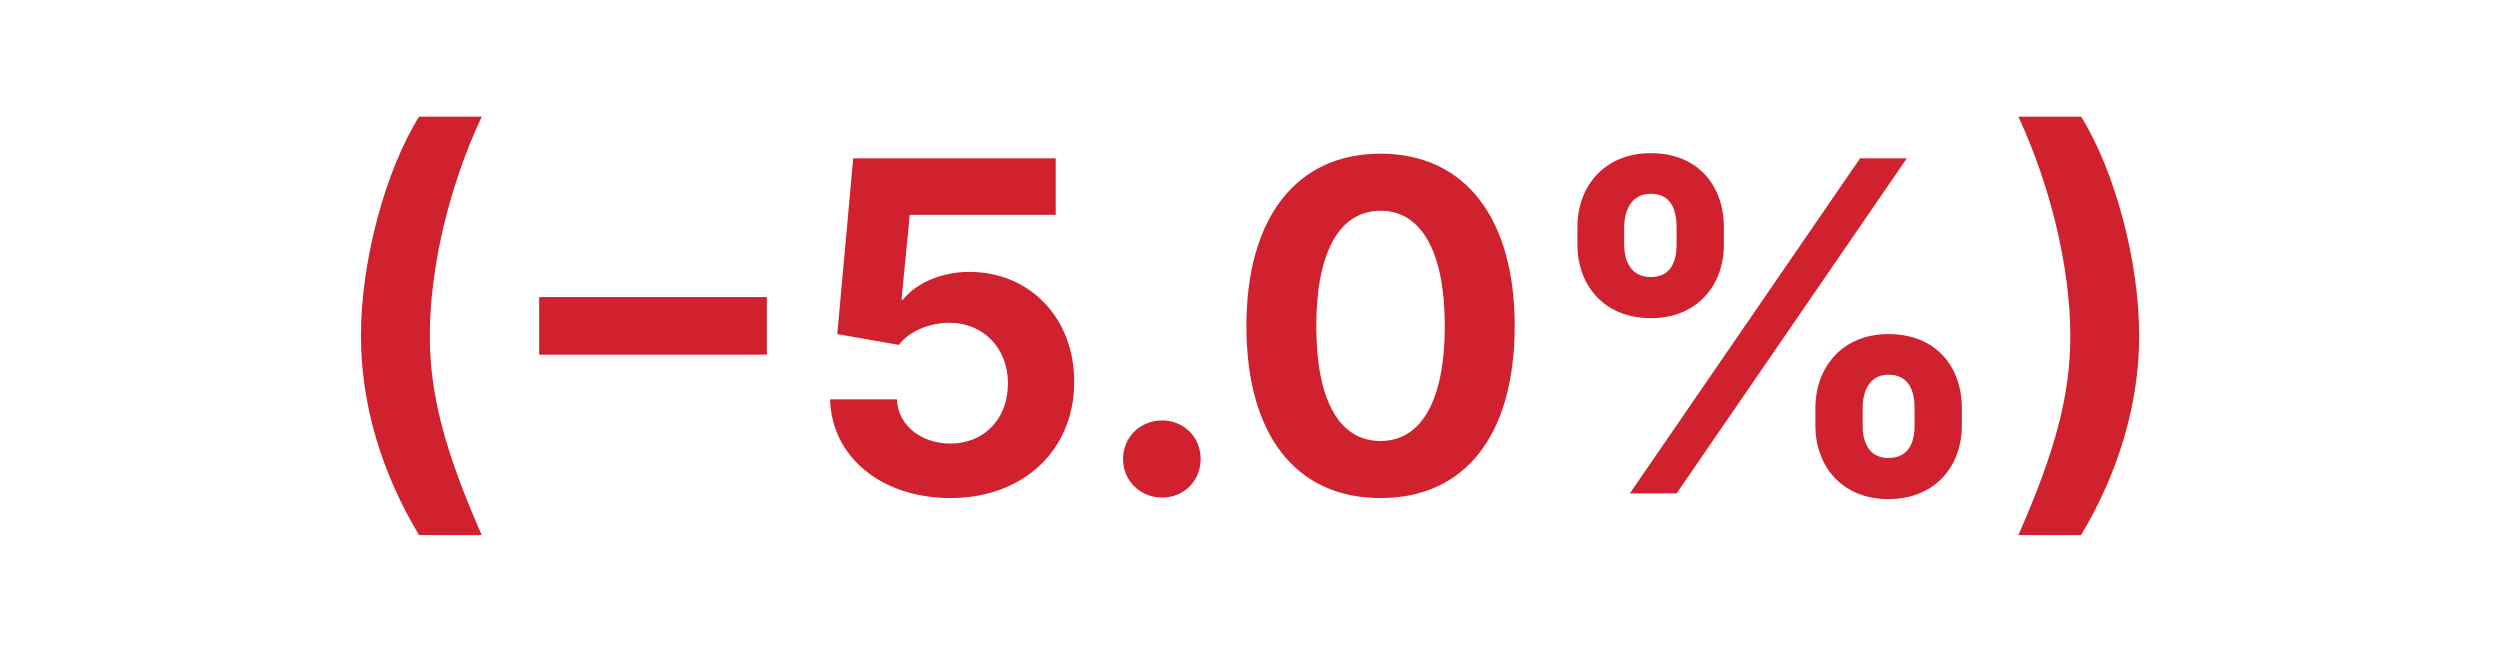
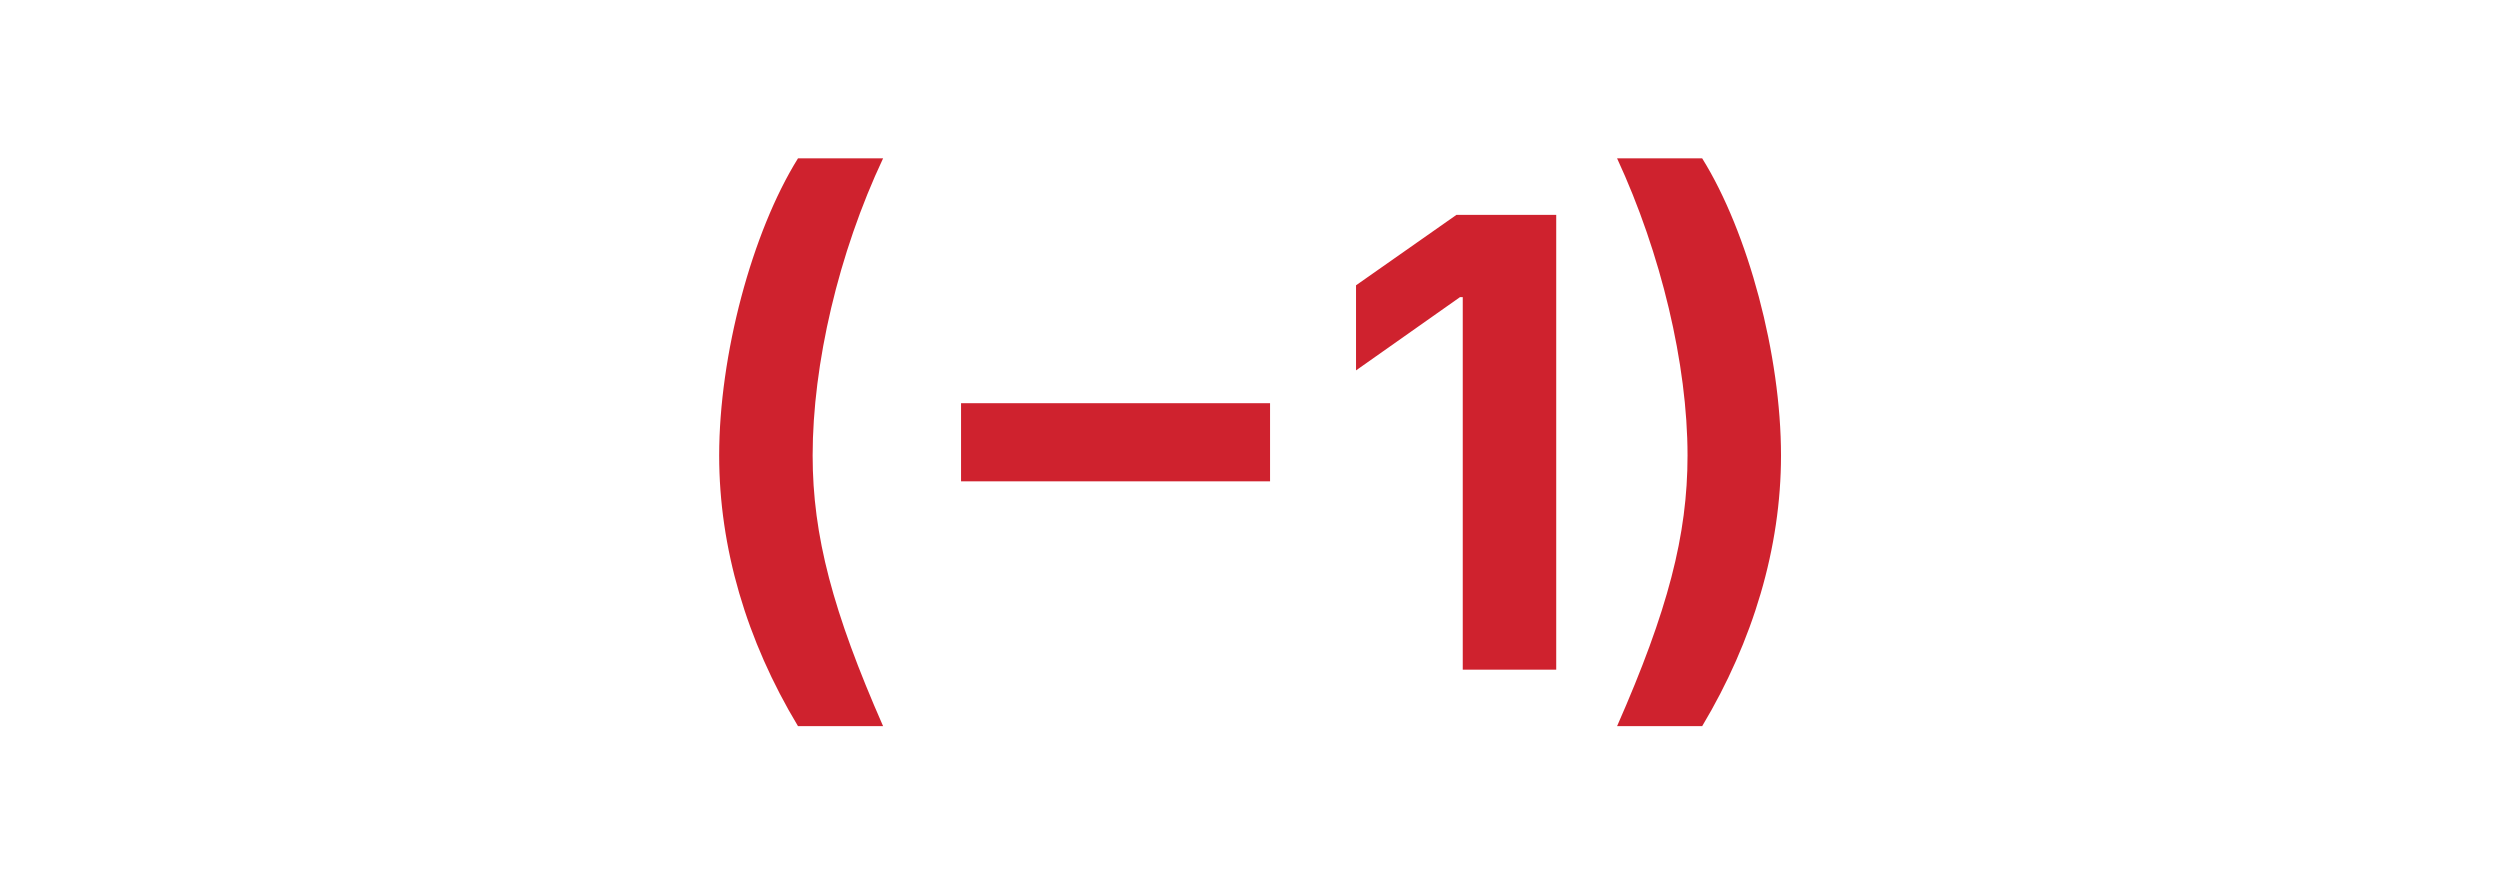
- <svg xmlns="http://www.w3.org/2000/svg" width="76" height="20" viewBox="0 0 76 20" role="img" aria-label="(−5.0%)">
+ <svg xmlns="http://www.w3.org/2000/svg" width="56" height="20" viewBox="0 0 56 20" role="img" aria-label="(−1)">
  <style>
    text { fill: #cf222e; font: 700 14px Inter, ui-sans-serif, system-ui, sans-serif; }
    @media (prefers-color-scheme: dark) { text { fill: #f85149; } }
  </style>
-   <text x="38" y="15" text-anchor="middle">(−5.0%)</text>
+   <text x="28" y="15" text-anchor="middle">(−1)</text>
</svg>
